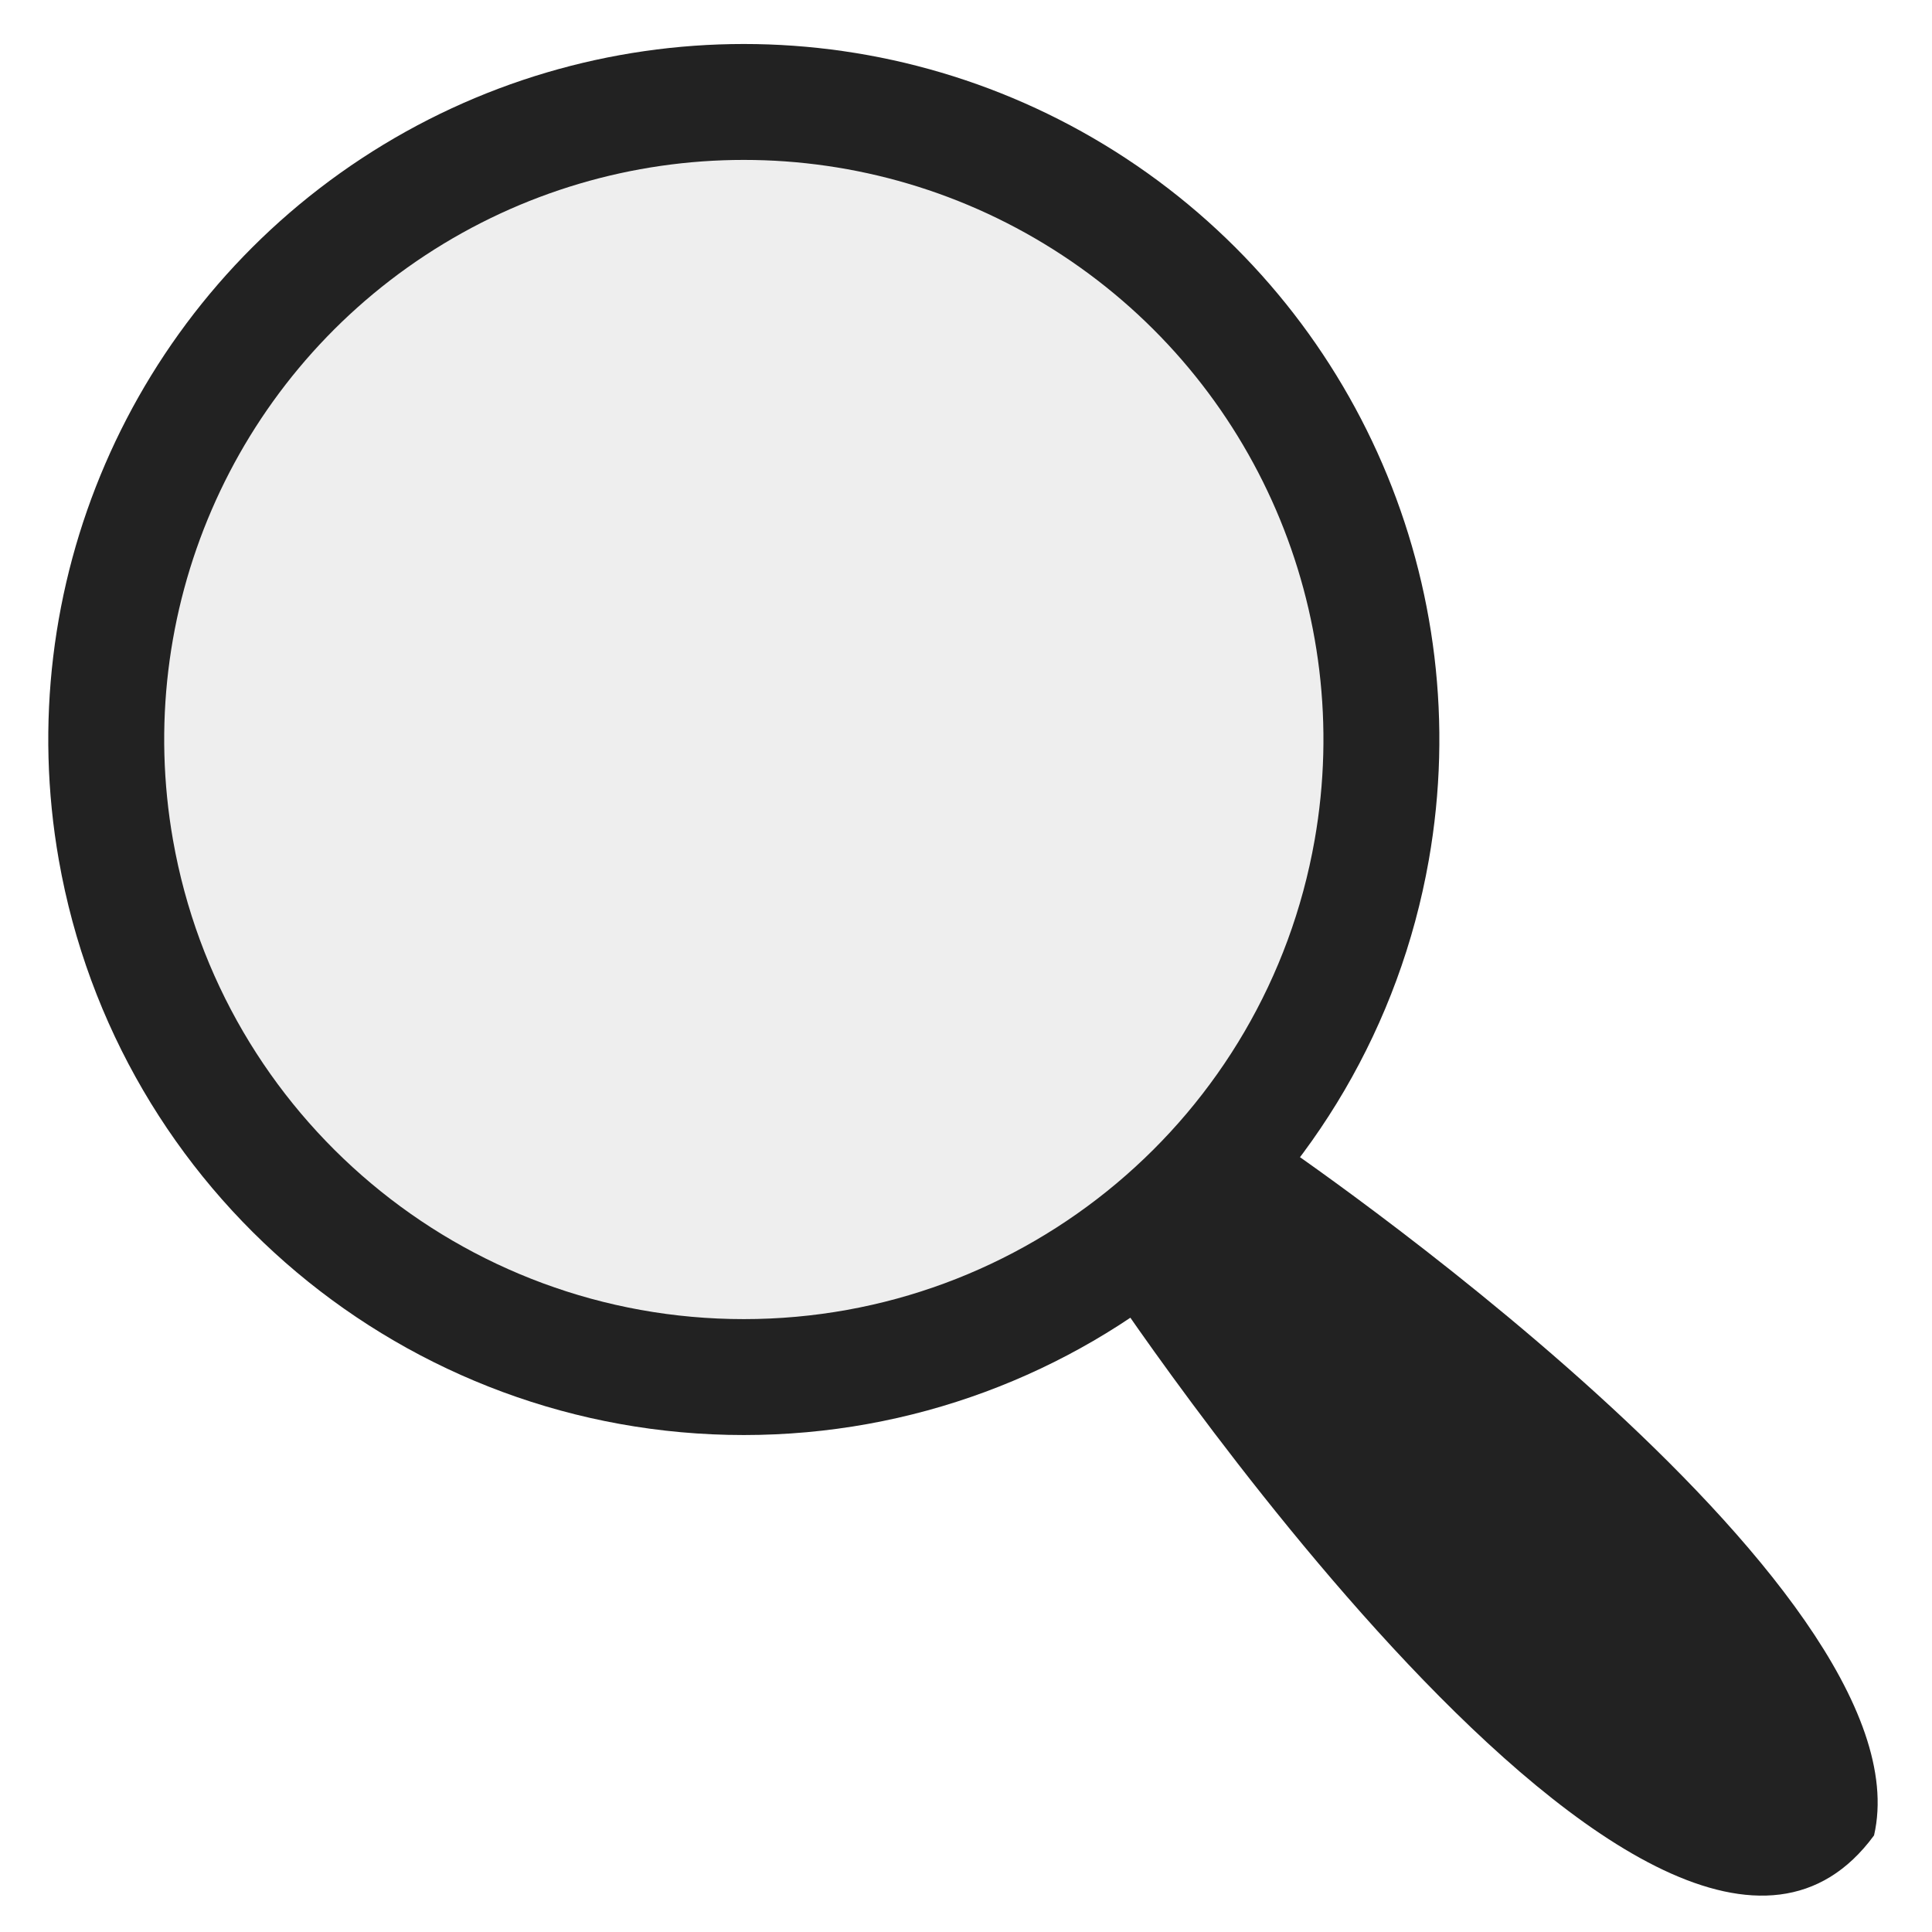
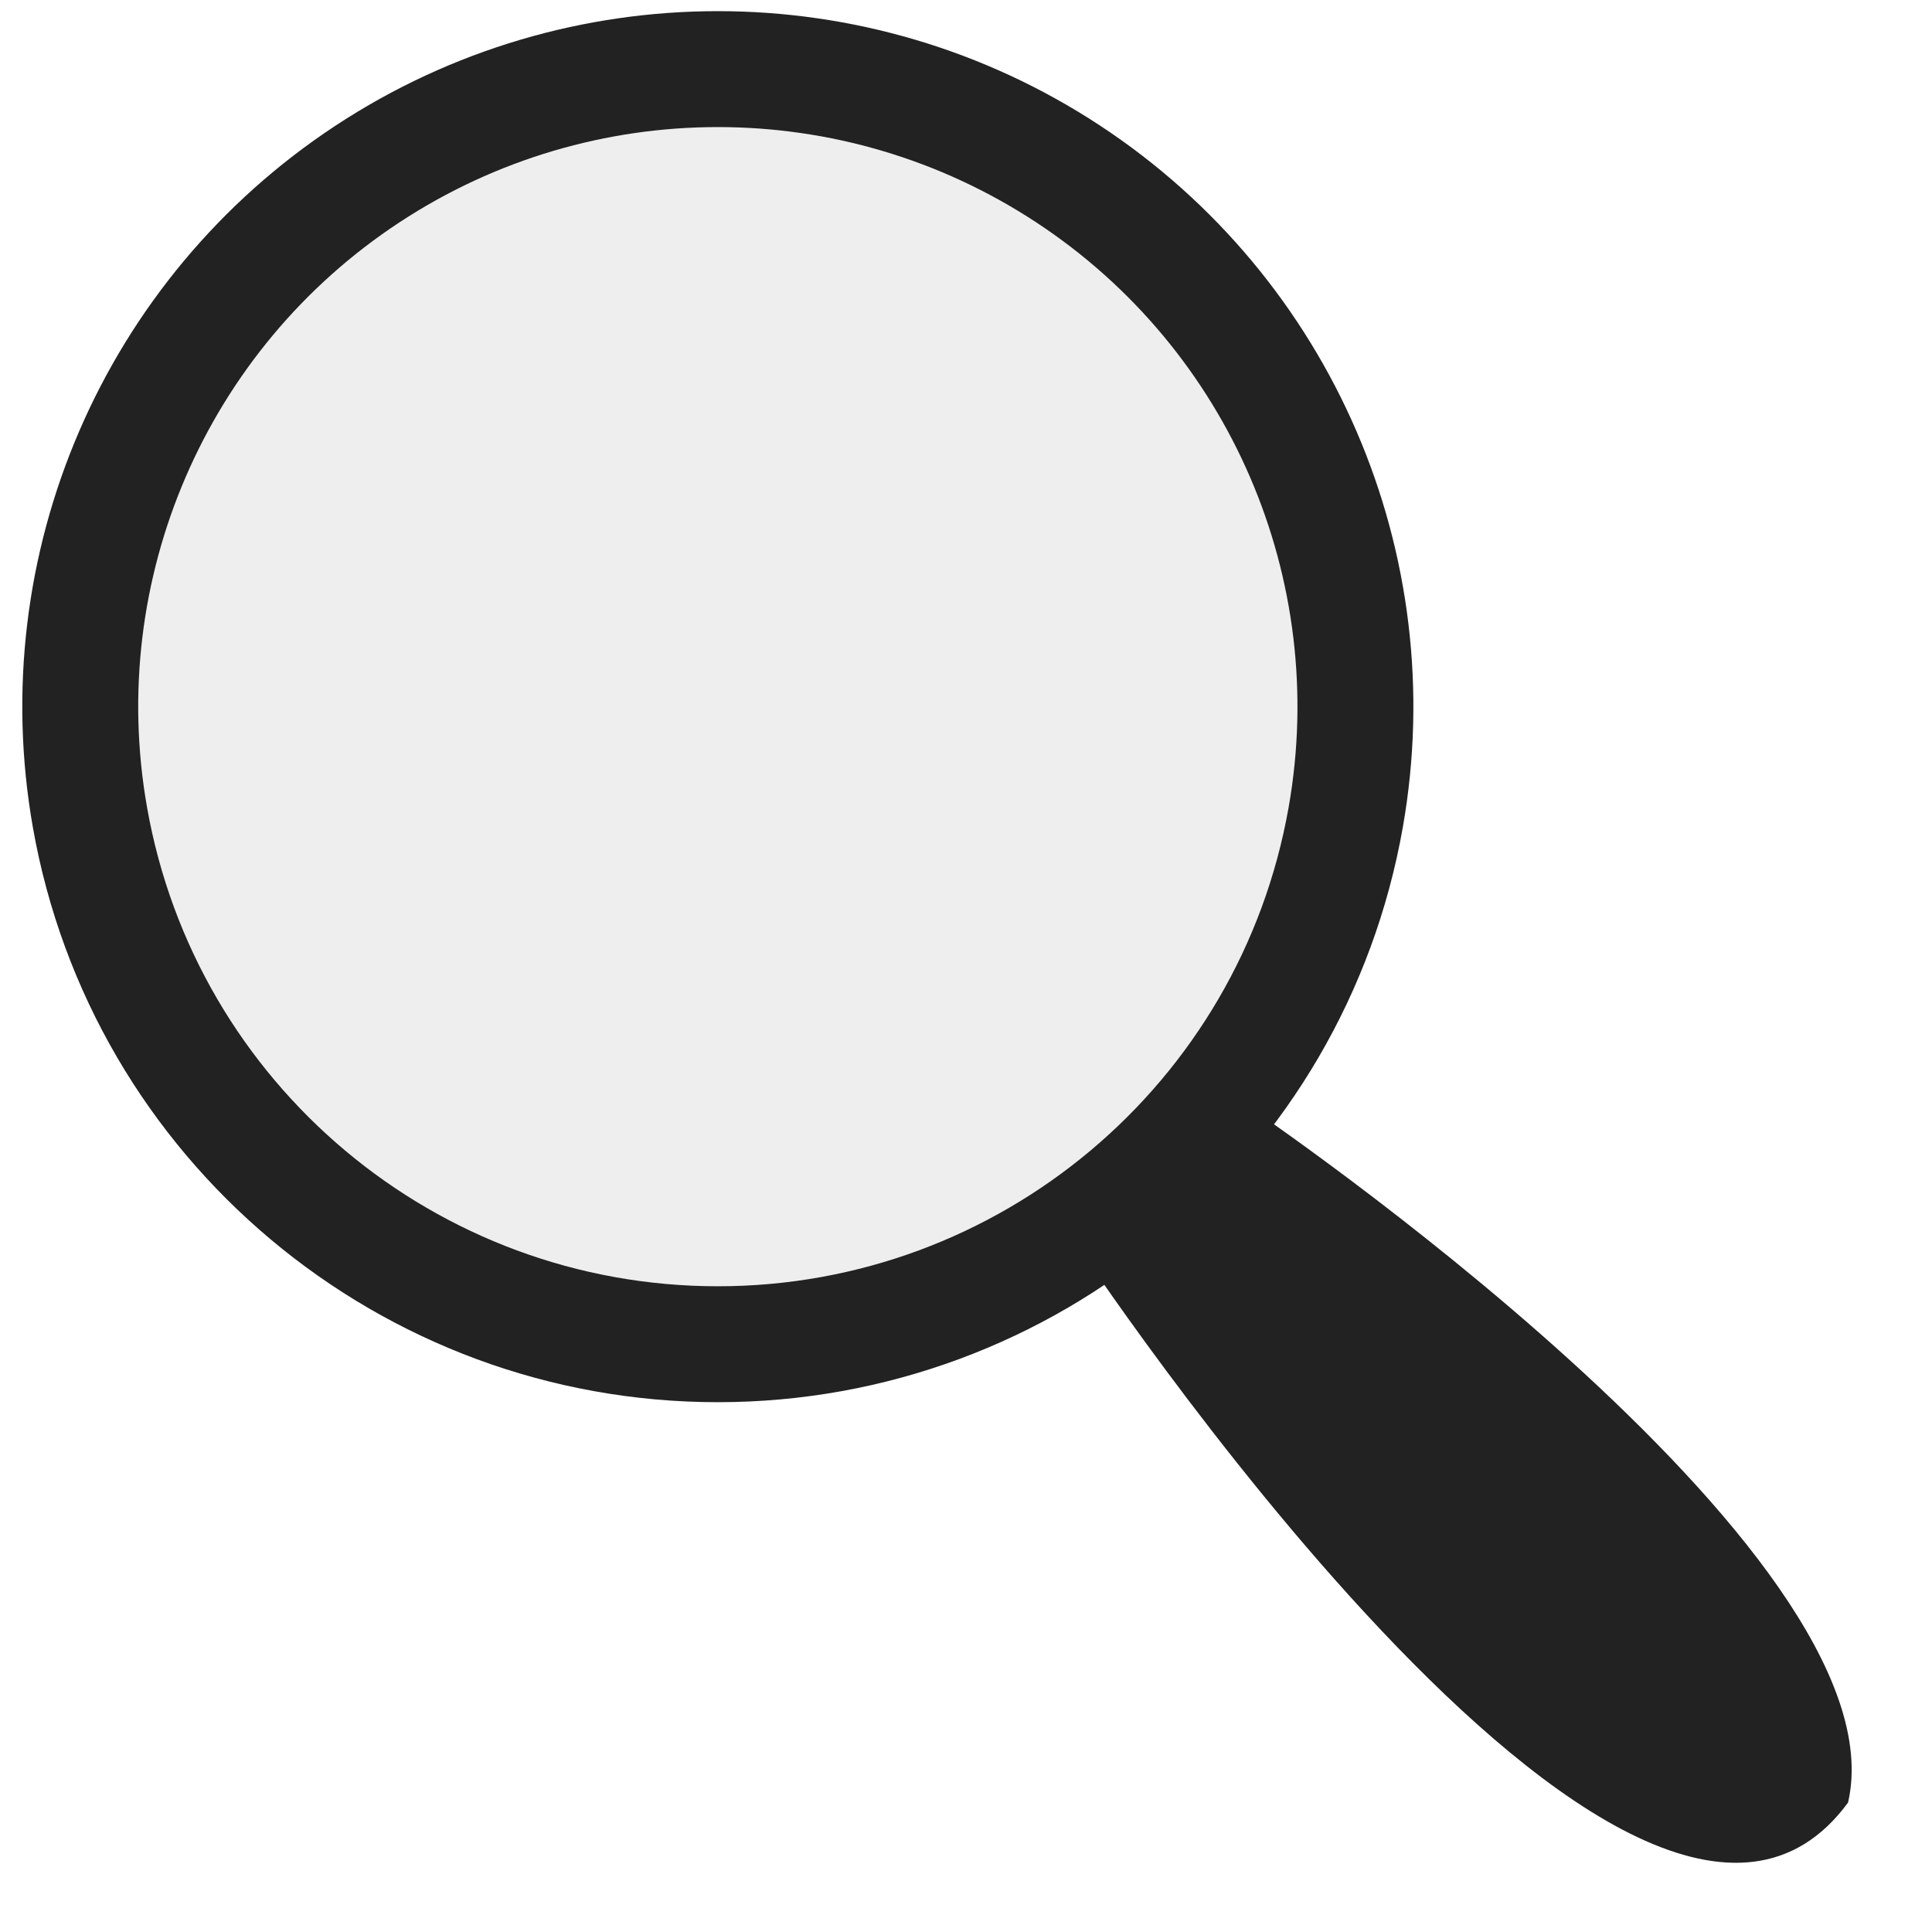
- <svg xmlns="http://www.w3.org/2000/svg" width="100px" height="100px" viewBox="0 0 100 100" version="1.1">
+ <svg xmlns="http://www.w3.org/2000/svg" viewBox="1.345 1.7 100 100" width="100px" height="100px" version="1.1">
  <path style="fill:#222222" d="m 66,59 c 0,0 34,23 31,36 C 86,110 57,66 57,66" />
  <path style="fill:#eeeeee;stroke:#222222;stroke-width:6" d="M 71,44 A 33,33 0 0 1 6,44 33,33 0 1 1 71,44 z" />
</svg>
